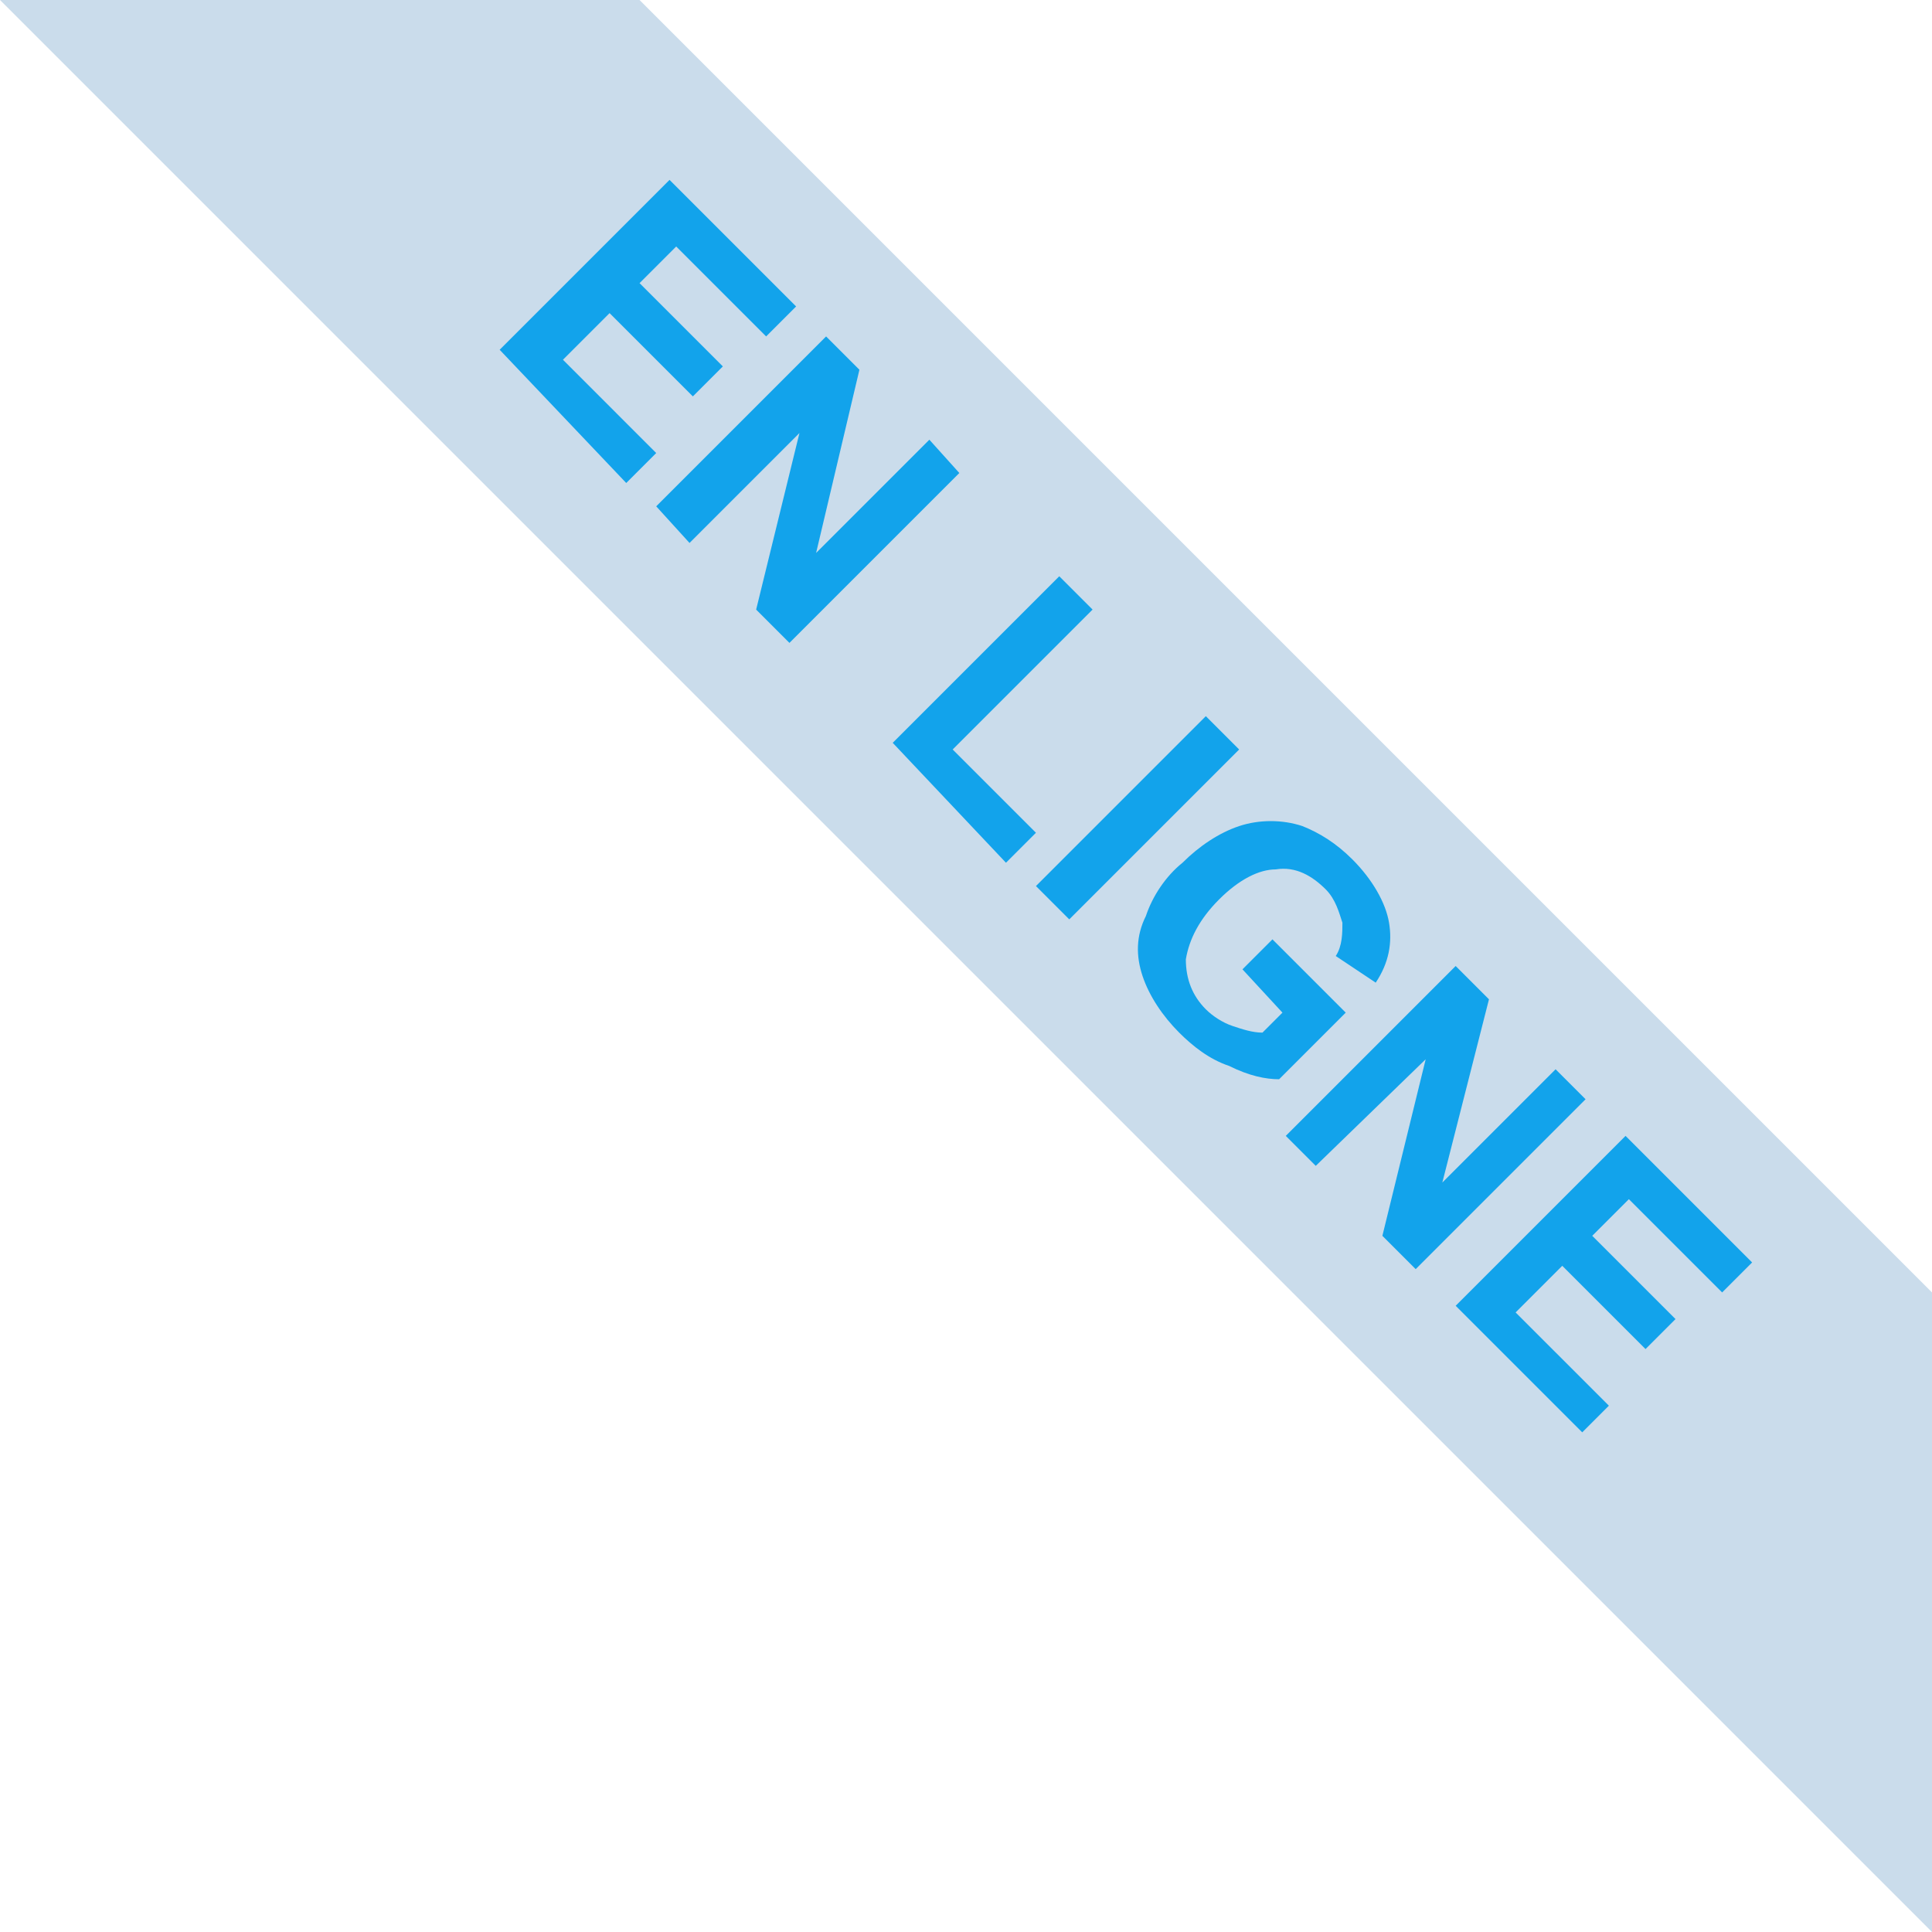
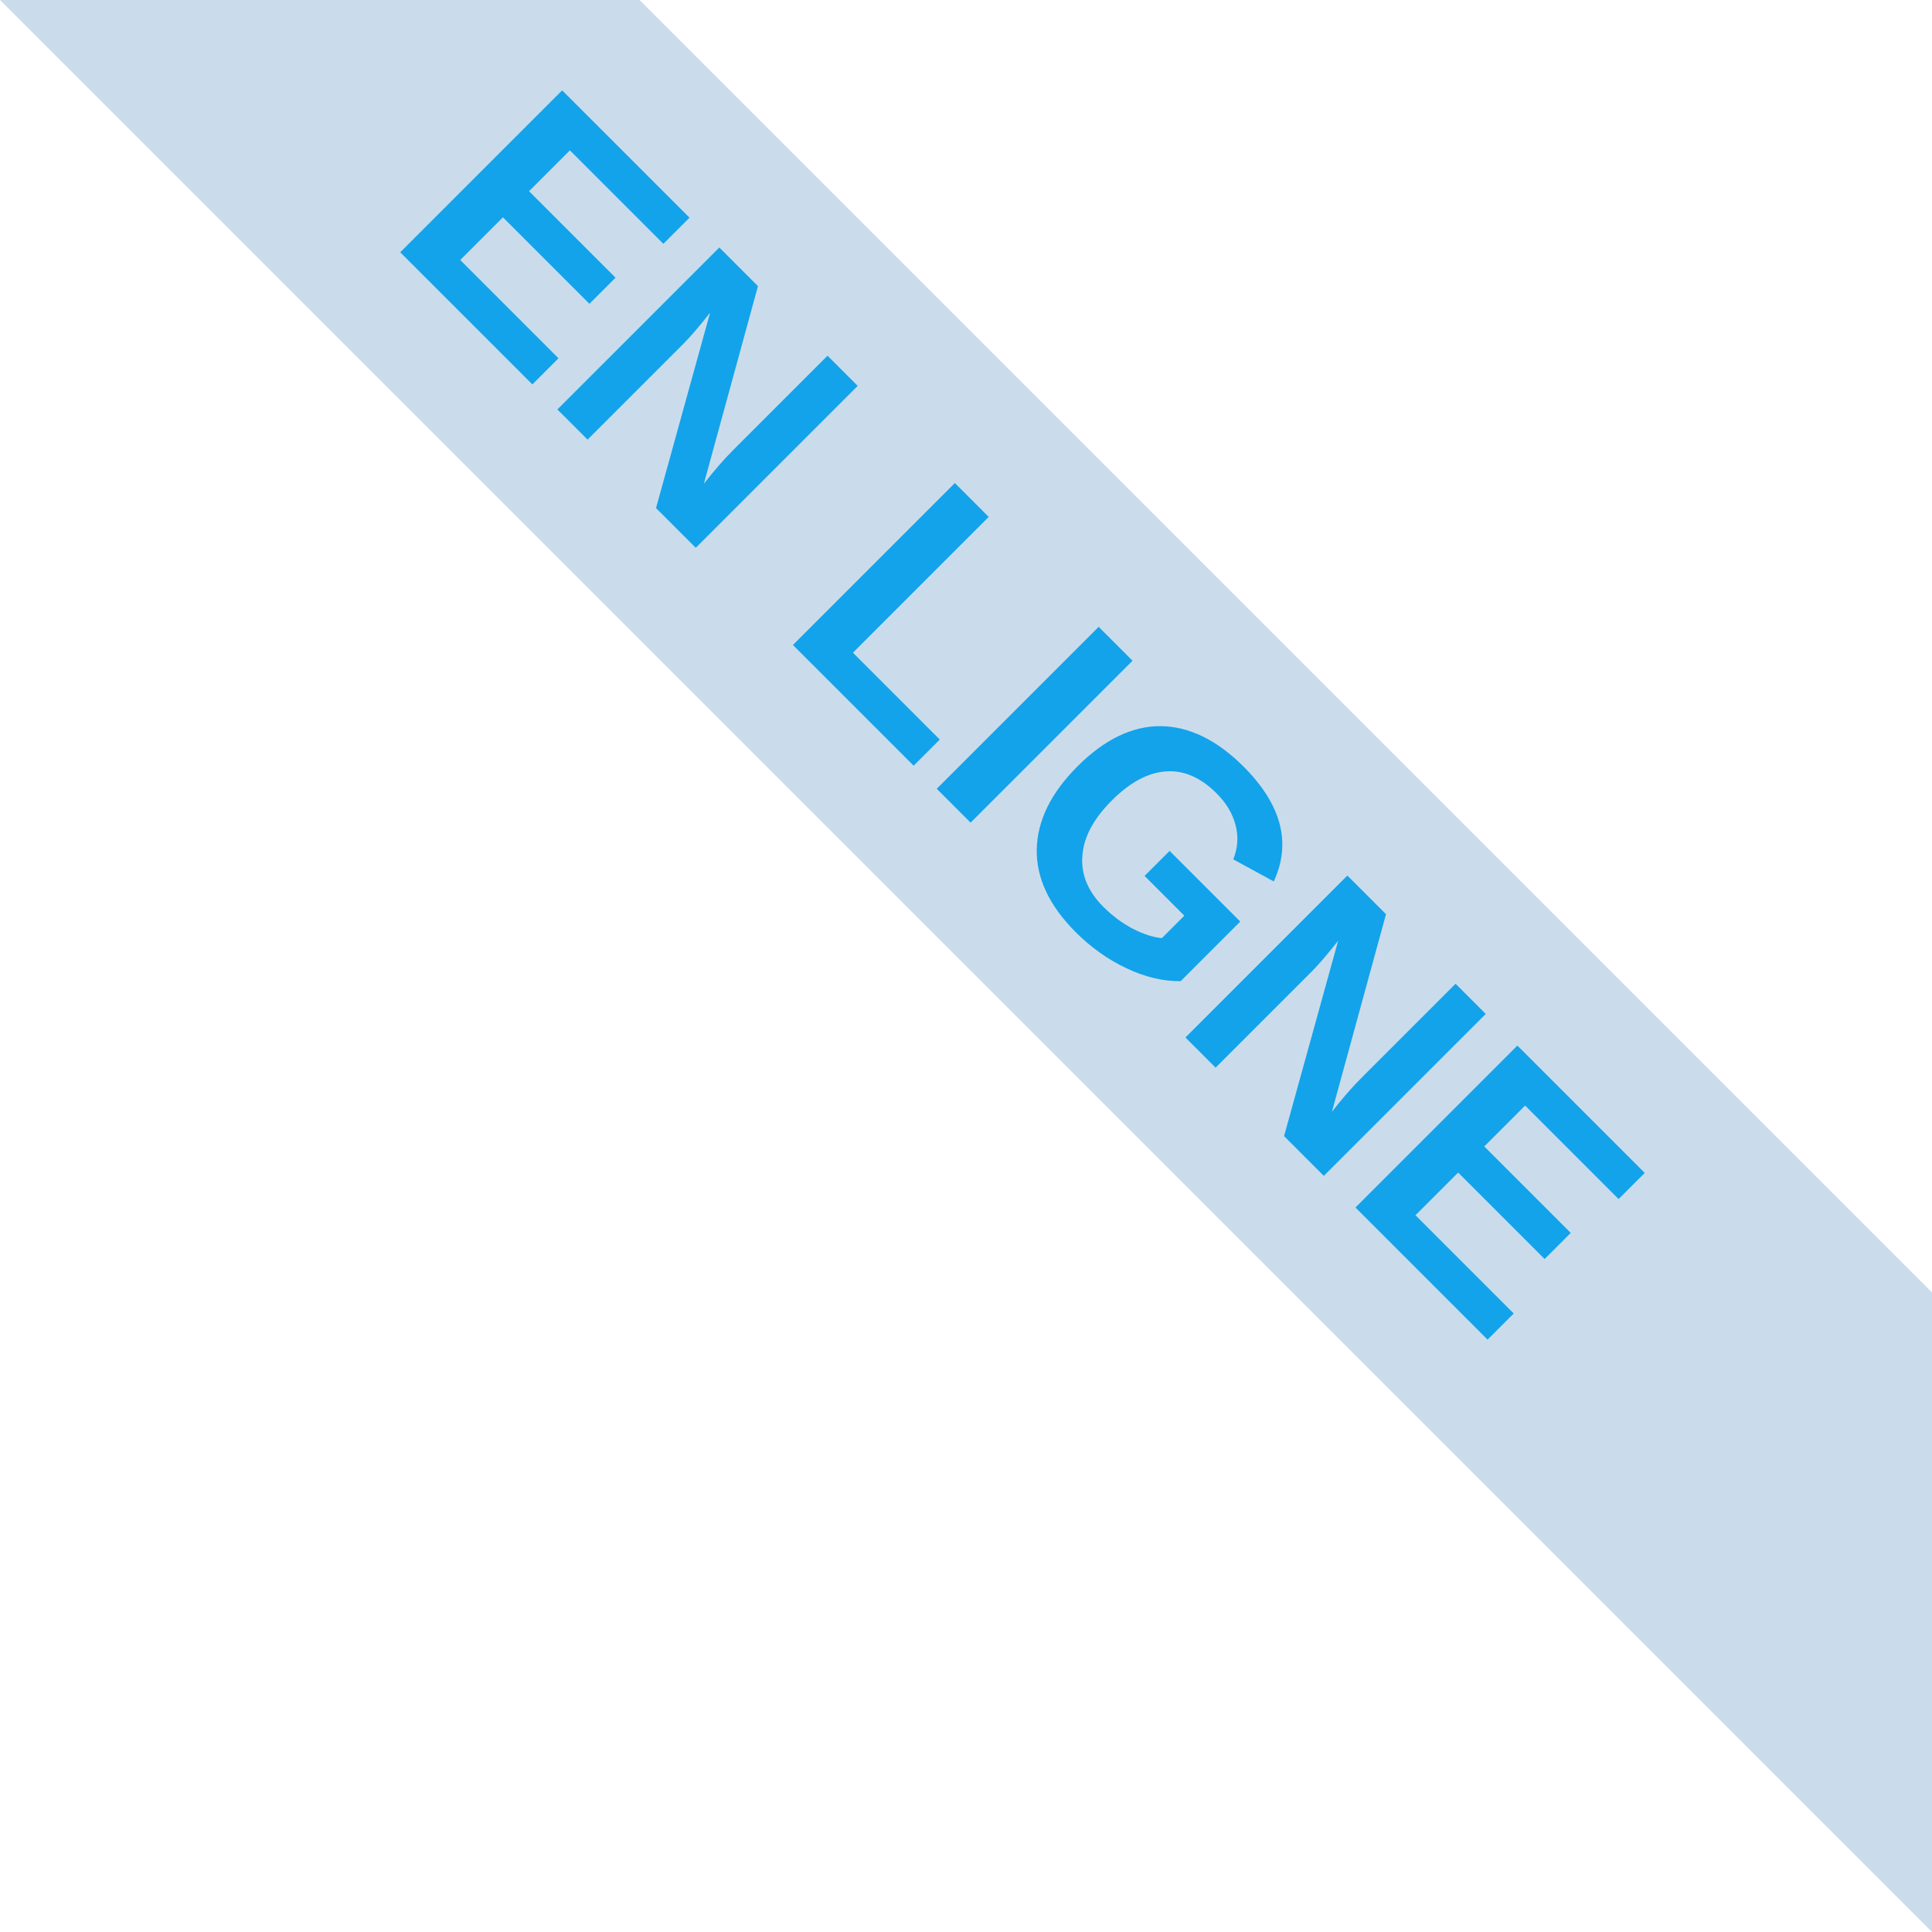
<svg xmlns="http://www.w3.org/2000/svg" width="58" height="58">
-   <path fill="#CADCEB" d="M58 38.8L19.2 0H0l58 58" />
-   <g fill="#12A3EB">
-     <path d="M15 10.5l5.1-5.1 3.8 3.8-.9.9-2.7-2.7-1.1 1.1 2.5 2.5-.9.9-2.5-2.5-1.4 1.4 2.8 2.8-.9.9-3.8-4zM19.7 15.2l5.1-5.1 1 1-1.3 5.5 3.4-3.4.9 1-5.1 5.1-1-1L24 13l-3.3 3.3-1-1.1zM26.8 22.3l5-5 1 1-4.2 4.2 2.5 2.5-.9.9-3.4-3.6zM31.1 26.6l5.1-5.1 1 1-5.1 5.1-1-1zM37.3 29.1l.9-.9 2.2 2.2-2 2c-.4 0-.9-.1-1.5-.4-.6-.2-1.1-.6-1.5-1-.5-.5-.9-1.1-1.1-1.7-.2-.6-.2-1.2.1-1.8.2-.6.6-1.2 1.1-1.6.5-.5 1.1-.9 1.7-1.1.6-.2 1.3-.2 1.9 0 .5.2 1 .5 1.5 1 .6.6 1 1.3 1.1 1.9.1.6 0 1.2-.4 1.8l-1.2-.8c.2-.3.2-.7.2-1-.1-.3-.2-.7-.5-1-.4-.4-.9-.7-1.5-.6-.5 0-1.1.3-1.7.9-.6.6-.9 1.2-1 1.8 0 .6.2 1.1.6 1.5.2.2.5.4.8.5.3.1.6.2.9.2l.6-.6-1.2-1.3zM38.6 34.1l5.1-5.1 1 1-1.4 5.5 3.4-3.4.9.9-5.1 5.1-1-1 1.3-5.3-3.3 3.2-.9-.9zM43.7 39.2l5.1-5.1 3.8 3.8-.9.9-2.8-2.8-1.1 1.1 2.5 2.5-.9.9-2.5-2.5-1.4 1.4 2.8 2.8-.8.8-3.8-3.8z" />
-   </g>
+   <path fill="#CADCEB" d="M58 38.8 19.2 0H0l58 58" />
+   <text xml:space="preserve" x="40.961" y="-3.138" style="font-weight:700;font-size:10px;font-family:Arial;-inkscape-font-specification:&quot;Arial Bold&quot;;text-align:center;text-anchor:middle;display:inline;opacity:1;fill:#12a3eb;fill-opacity:1;fill-rule:evenodd;stroke:none;stroke-width:1.378;paint-order:stroke fill markers" transform="rotate(45)">
+     <tspan x="40.961" y="-3.138" style="font-size:10px;fill:#12a3eb;fill-opacity:1;stroke:none;stroke-width:1.378">EN LIGNE</tspan>
+   </text>
</svg>
